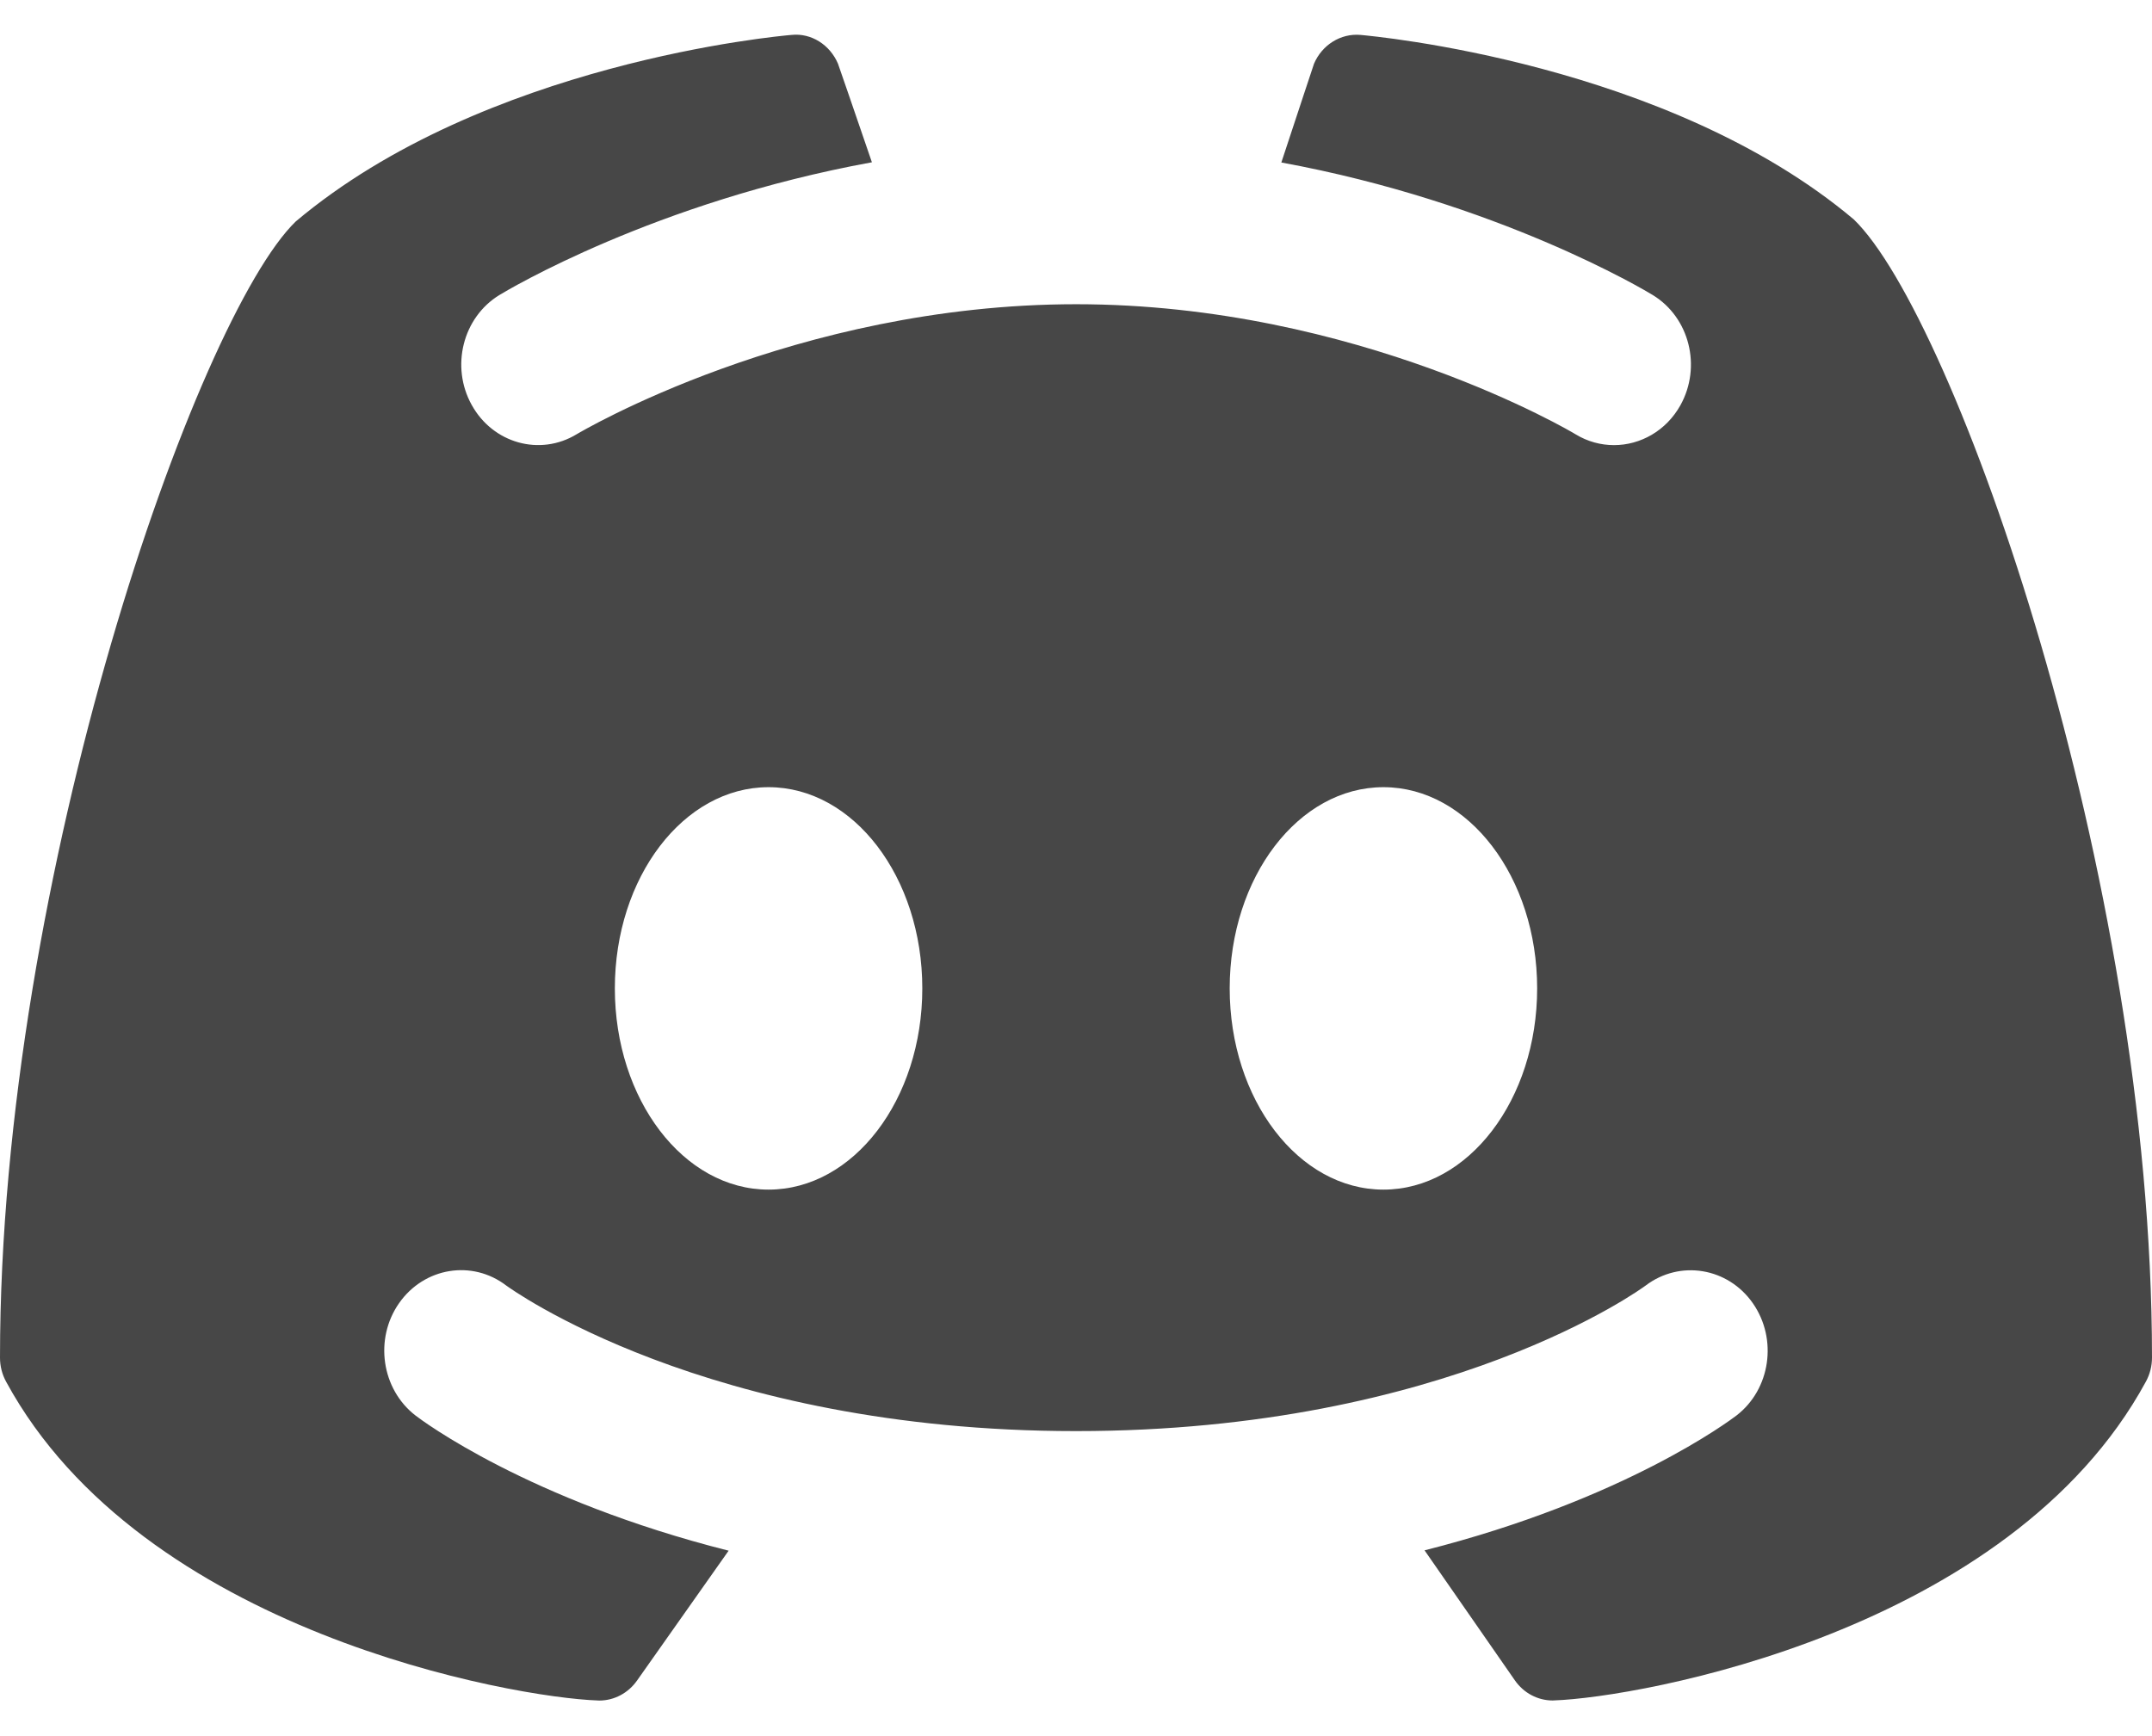
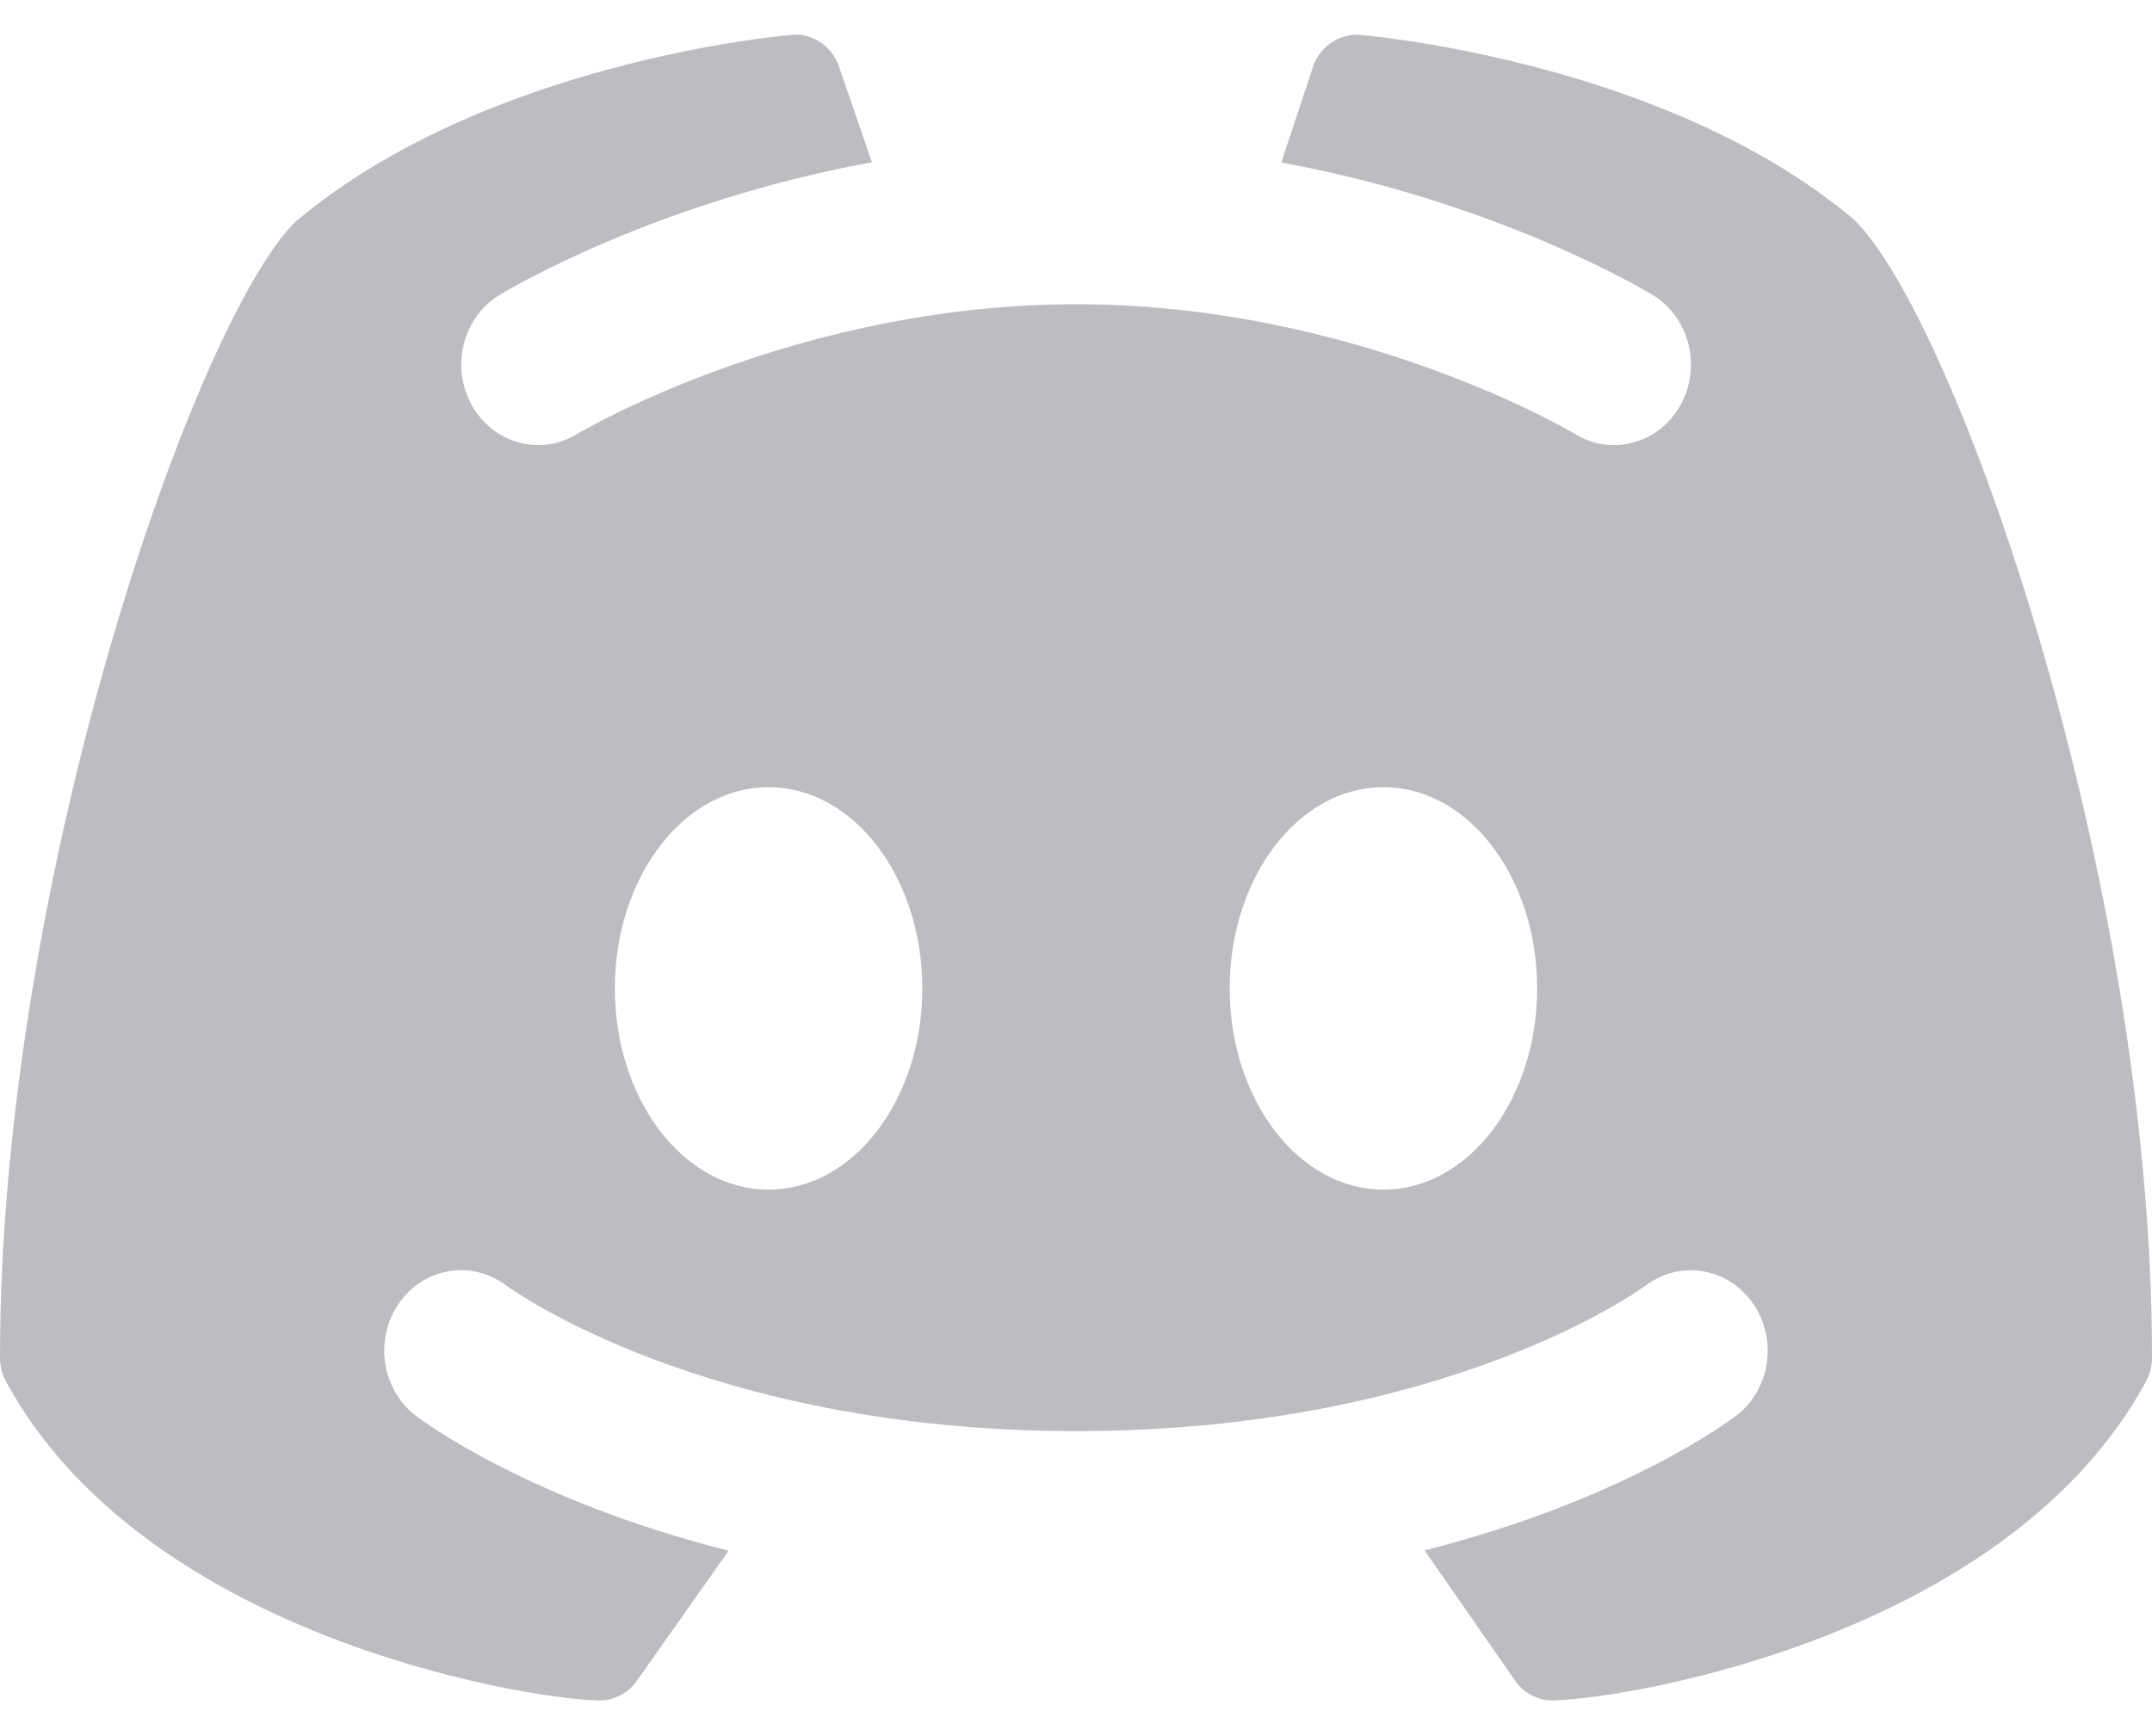
<svg xmlns="http://www.w3.org/2000/svg" width="31" height="25" viewBox="0 0 31 25" fill="none">
-   <path d="M26.704 3.161C24.021 0.902 19.777 0.52 19.598 0.503C19.314 0.478 19.045 0.646 18.929 0.917C18.924 0.927 18.688 1.647 18.458 2.341C21.577 2.913 23.696 4.182 23.809 4.251C24.338 4.574 24.515 5.284 24.207 5.838C24.002 6.206 23.631 6.413 23.25 6.413C23.061 6.413 22.87 6.363 22.695 6.256C22.664 6.236 19.555 4.383 15.502 4.383C11.448 4.383 8.338 6.238 8.307 6.256C7.779 6.577 7.101 6.388 6.795 5.834C6.488 5.282 6.666 4.574 7.193 4.251C7.306 4.182 9.433 2.908 12.56 2.338C12.319 1.635 12.076 0.927 12.071 0.917C11.955 0.645 11.686 0.473 11.402 0.503C11.223 0.518 6.979 0.901 4.26 3.191C2.839 4.567 0 12.607 0 19.559C0 19.682 0.03 19.801 0.089 19.908C2.049 23.514 7.395 24.458 8.612 24.499C8.62 24.5 8.627 24.5 8.633 24.5C8.848 24.5 9.051 24.392 9.178 24.21L10.496 22.341C7.606 21.611 6.078 20.465 5.986 20.394C5.495 20.015 5.388 19.289 5.75 18.773C6.111 18.259 6.802 18.145 7.294 18.522C7.335 18.55 10.155 20.618 15.5 20.618C20.866 20.618 23.678 18.542 23.706 18.521C24.198 18.148 24.891 18.26 25.251 18.777C25.609 19.292 25.505 20.014 25.016 20.392C24.924 20.462 23.404 21.607 20.521 22.336L21.822 24.209C21.949 24.392 22.152 24.499 22.366 24.499C22.374 24.499 22.381 24.499 22.387 24.498C23.607 24.457 28.952 23.513 30.911 19.907C30.97 19.8 31 19.681 31 19.558C31 12.607 28.161 4.567 26.704 3.161ZM11.071 17.139C9.848 17.139 8.857 15.841 8.857 14.24C8.857 12.639 9.848 11.341 11.071 11.341C12.295 11.341 13.286 12.639 13.286 14.24C13.286 15.841 12.295 17.139 11.071 17.139ZM19.929 17.139C18.705 17.139 17.714 15.841 17.714 14.24C17.714 12.639 18.705 11.341 19.929 11.341C21.152 11.341 22.143 12.639 22.143 14.24C22.143 15.841 21.152 17.139 19.929 17.139Z" fill="#474747" />
+   <path d="M26.704 3.161C24.021 0.902 19.777 0.52 19.598 0.503C19.314 0.478 19.045 0.646 18.929 0.917C18.924 0.927 18.688 1.647 18.458 2.341C21.577 2.913 23.696 4.182 23.809 4.251C24.338 4.574 24.515 5.284 24.207 5.838C24.002 6.206 23.631 6.413 23.25 6.413C23.061 6.413 22.87 6.363 22.695 6.256C22.664 6.236 19.555 4.383 15.502 4.383C11.448 4.383 8.338 6.238 8.307 6.256C7.779 6.577 7.101 6.388 6.795 5.834C6.488 5.282 6.666 4.574 7.193 4.251C7.306 4.182 9.433 2.908 12.56 2.338C12.319 1.635 12.076 0.927 12.071 0.917C11.955 0.645 11.686 0.473 11.402 0.503C11.223 0.518 6.979 0.901 4.26 3.191C2.839 4.567 0 12.607 0 19.559C0 19.682 0.03 19.801 0.089 19.908C2.049 23.514 7.395 24.458 8.612 24.499C8.62 24.5 8.627 24.5 8.633 24.5C8.848 24.5 9.051 24.392 9.178 24.21L10.496 22.341C7.606 21.611 6.078 20.465 5.986 20.394C5.495 20.015 5.388 19.289 5.75 18.773C6.111 18.259 6.802 18.145 7.294 18.522C7.335 18.55 10.155 20.618 15.5 20.618C20.866 20.618 23.678 18.542 23.706 18.521C24.198 18.148 24.891 18.26 25.251 18.777C25.609 19.292 25.505 20.014 25.016 20.392C24.924 20.462 23.404 21.607 20.521 22.336L21.822 24.209C21.949 24.392 22.152 24.499 22.366 24.499C22.374 24.499 22.381 24.499 22.387 24.498C23.607 24.457 28.952 23.513 30.911 19.907C30.97 19.8 31 19.681 31 19.558C31 12.607 28.161 4.567 26.704 3.161ZM11.071 17.139C9.848 17.139 8.857 15.841 8.857 14.24C8.857 12.639 9.848 11.341 11.071 11.341C12.295 11.341 13.286 12.639 13.286 14.24C13.286 15.841 12.295 17.139 11.071 17.139ZM19.929 17.139C18.705 17.139 17.714 15.841 17.714 14.24C17.714 12.639 18.705 11.341 19.929 11.341C21.152 11.341 22.143 12.639 22.143 14.24C22.143 15.841 21.152 17.139 19.929 17.139Z" fill="#BBBDC0" />
</svg>
